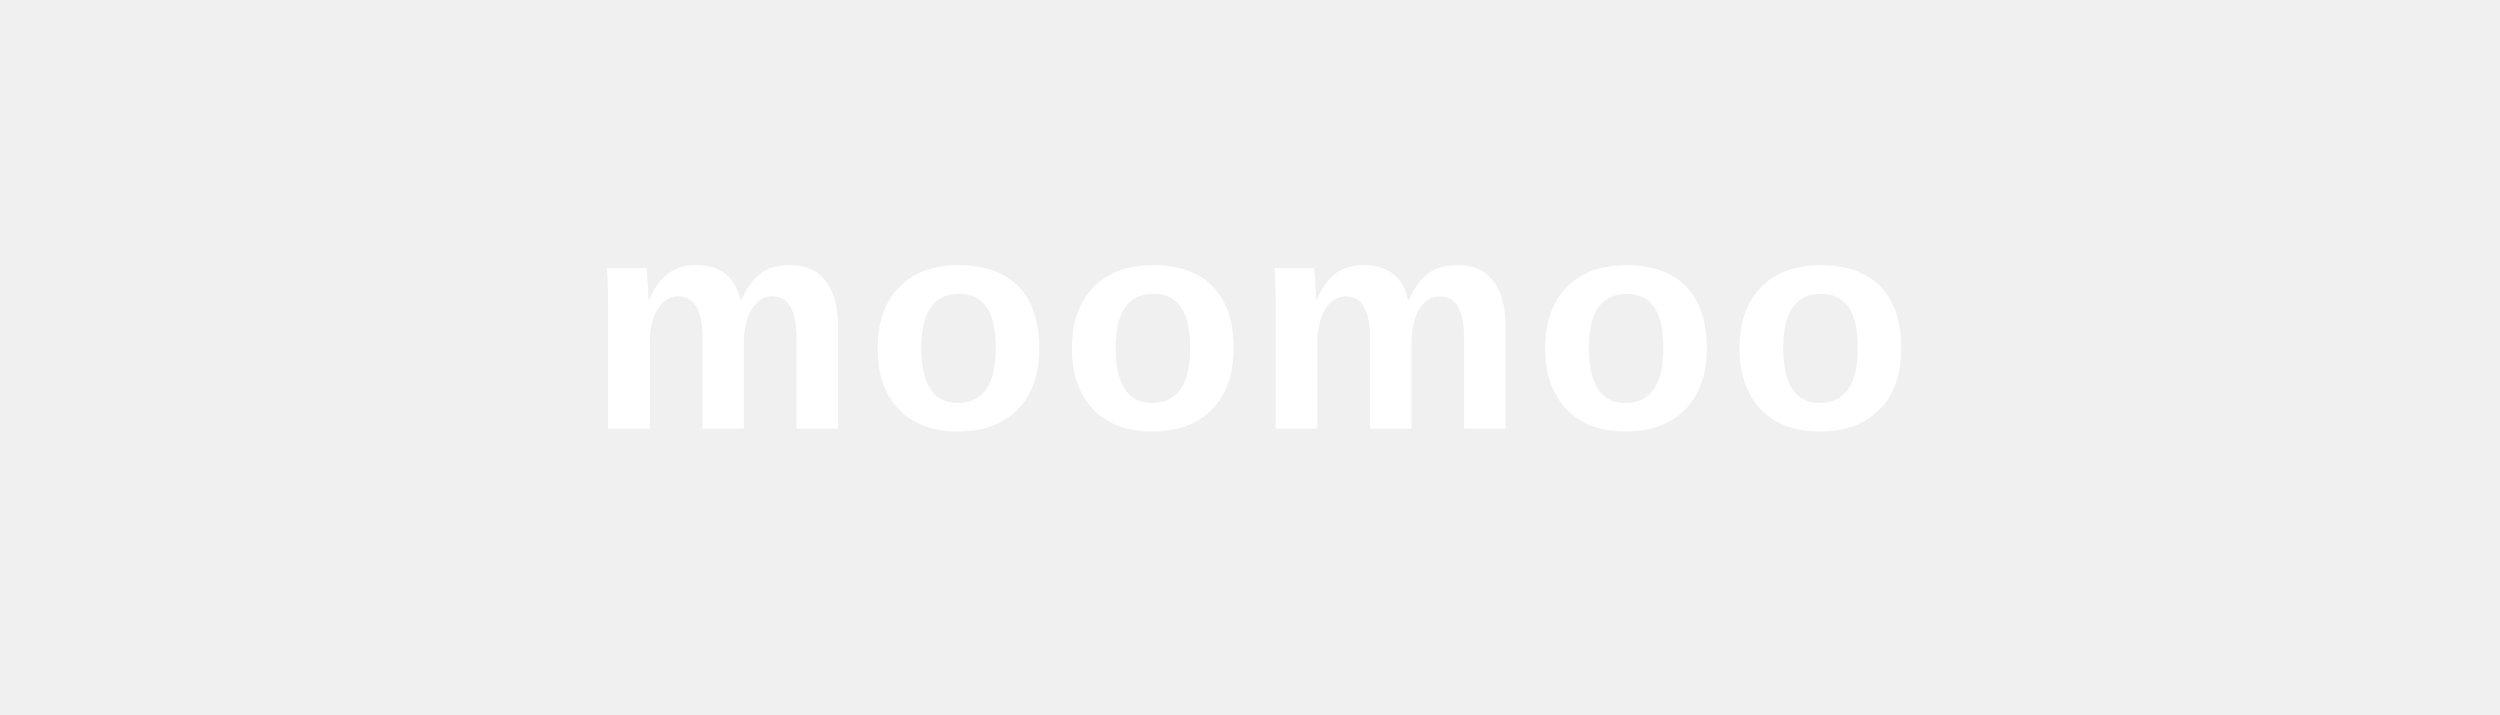
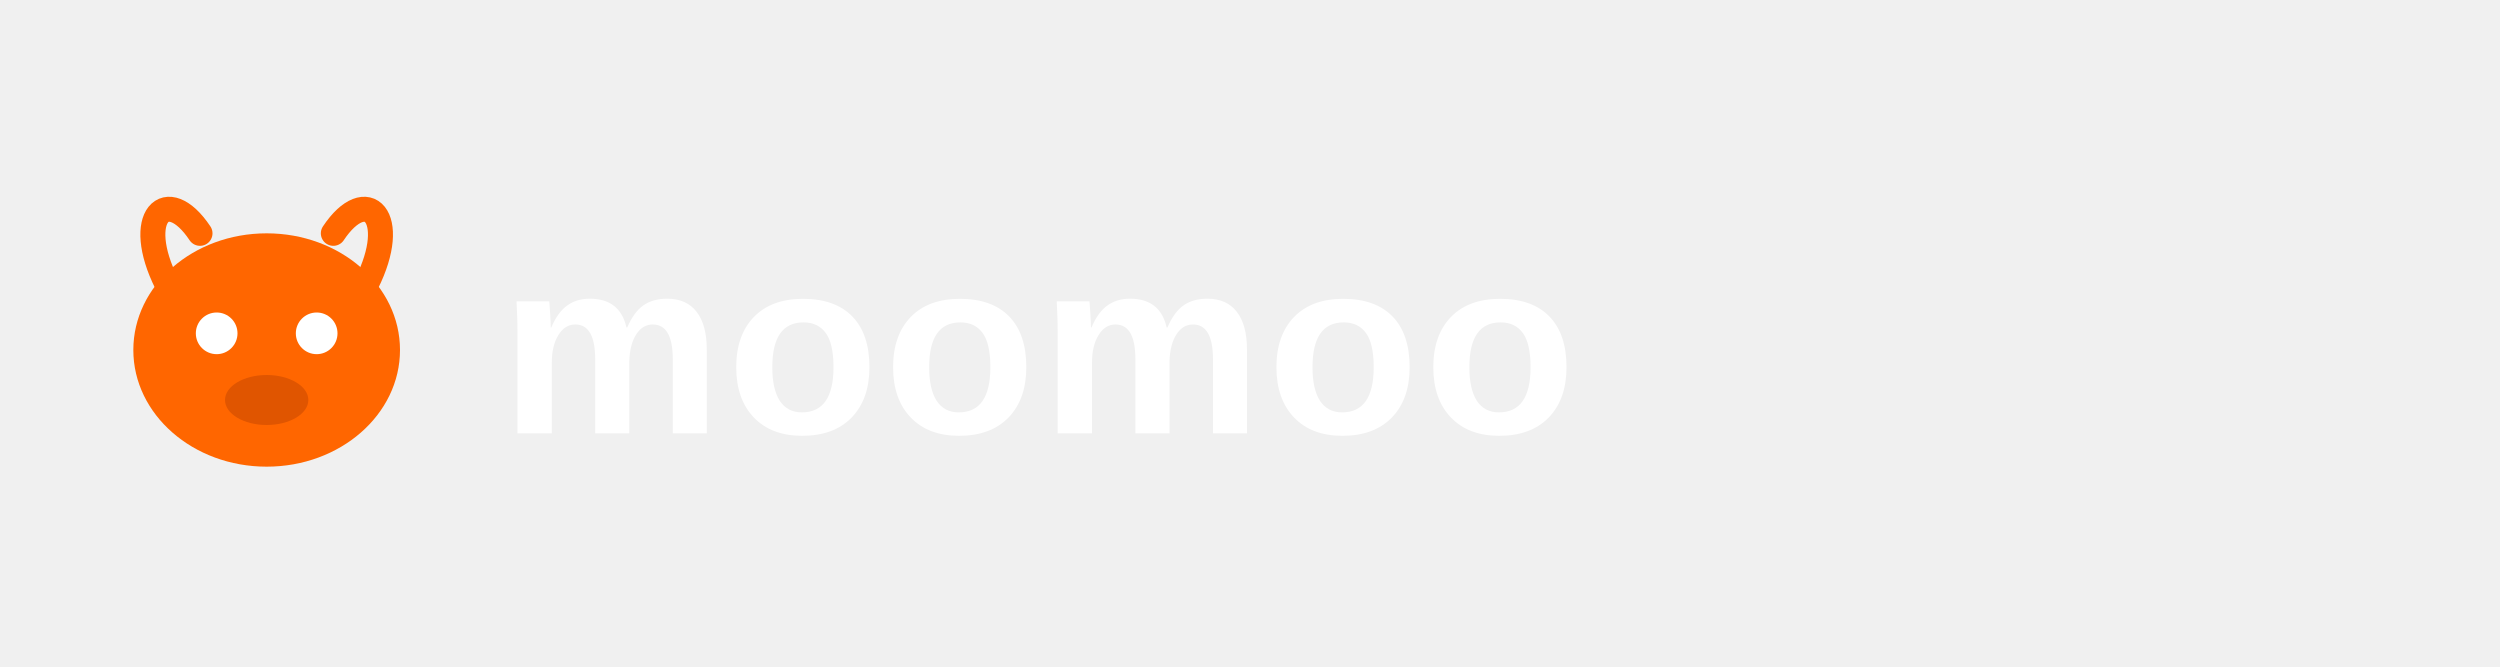
- <svg xmlns="http://www.w3.org/2000/svg" viewBox="0 0 280 80">
-   <text x="140" y="48" text-anchor="middle" font-family="Arial, Helvetica, sans-serif" font-size="34" font-weight="700" fill="#ffffff" letter-spacing="1">moomoo</text>
+ <svg xmlns="http://www.w3.org/2000/svg" viewBox="0 0 300 80">
+   <g transform="translate(14, 20)">
+     <ellipse cx="18" cy="22" rx="16" ry="14" fill="#ff6600" />
+     <path d="M6 14 C2 6, 6 2, 10 8" stroke="#ff6600" stroke-width="3" fill="none" stroke-linecap="round" />
+     <path d="M30 14 C34 6, 30 2, 26 8" stroke="#ff6600" stroke-width="3" fill="none" stroke-linecap="round" />
+     <circle cx="12" cy="20" r="2.5" fill="white" />
+     <circle cx="24" cy="20" r="2.5" fill="white" />
+     <ellipse cx="18" cy="28" rx="5" ry="3" fill="#e05500" />
+   </g>
+   <text x="60" y="52" font-family="'Helvetica Neue', Arial, sans-serif" font-size="30" font-weight="700" fill="#ffffff" letter-spacing="0.5">moomoo</text>
</svg>
